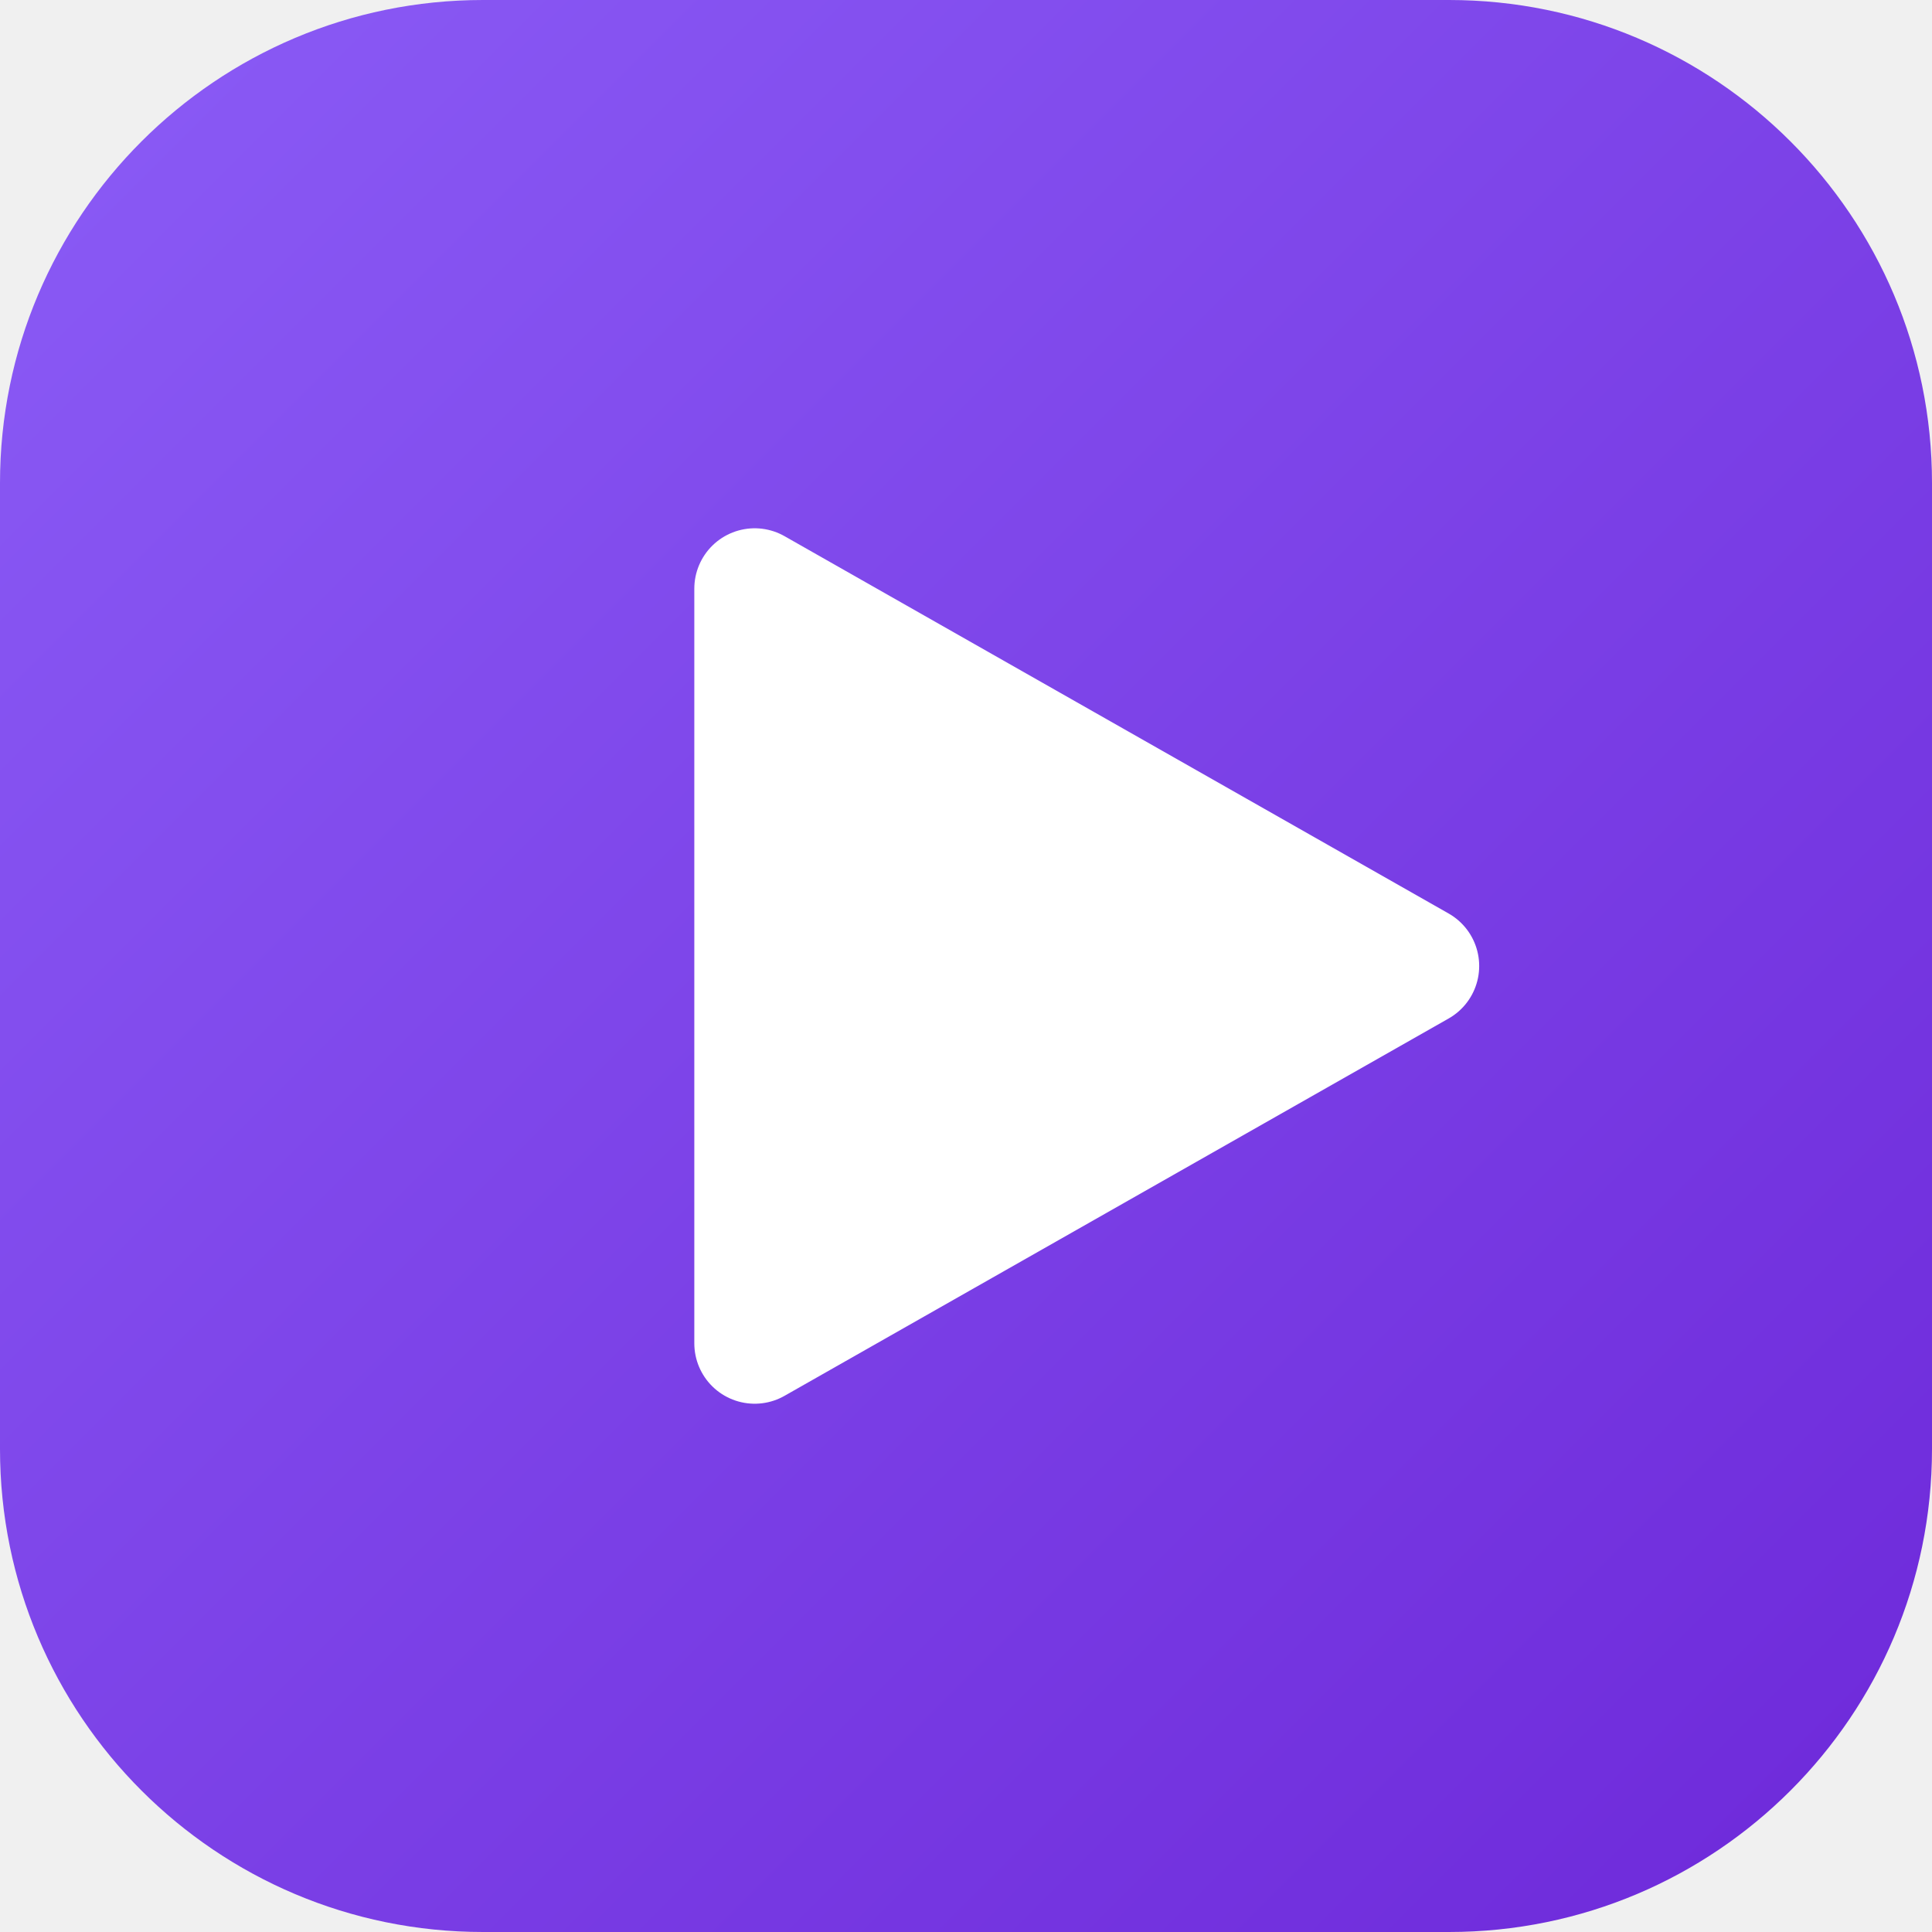
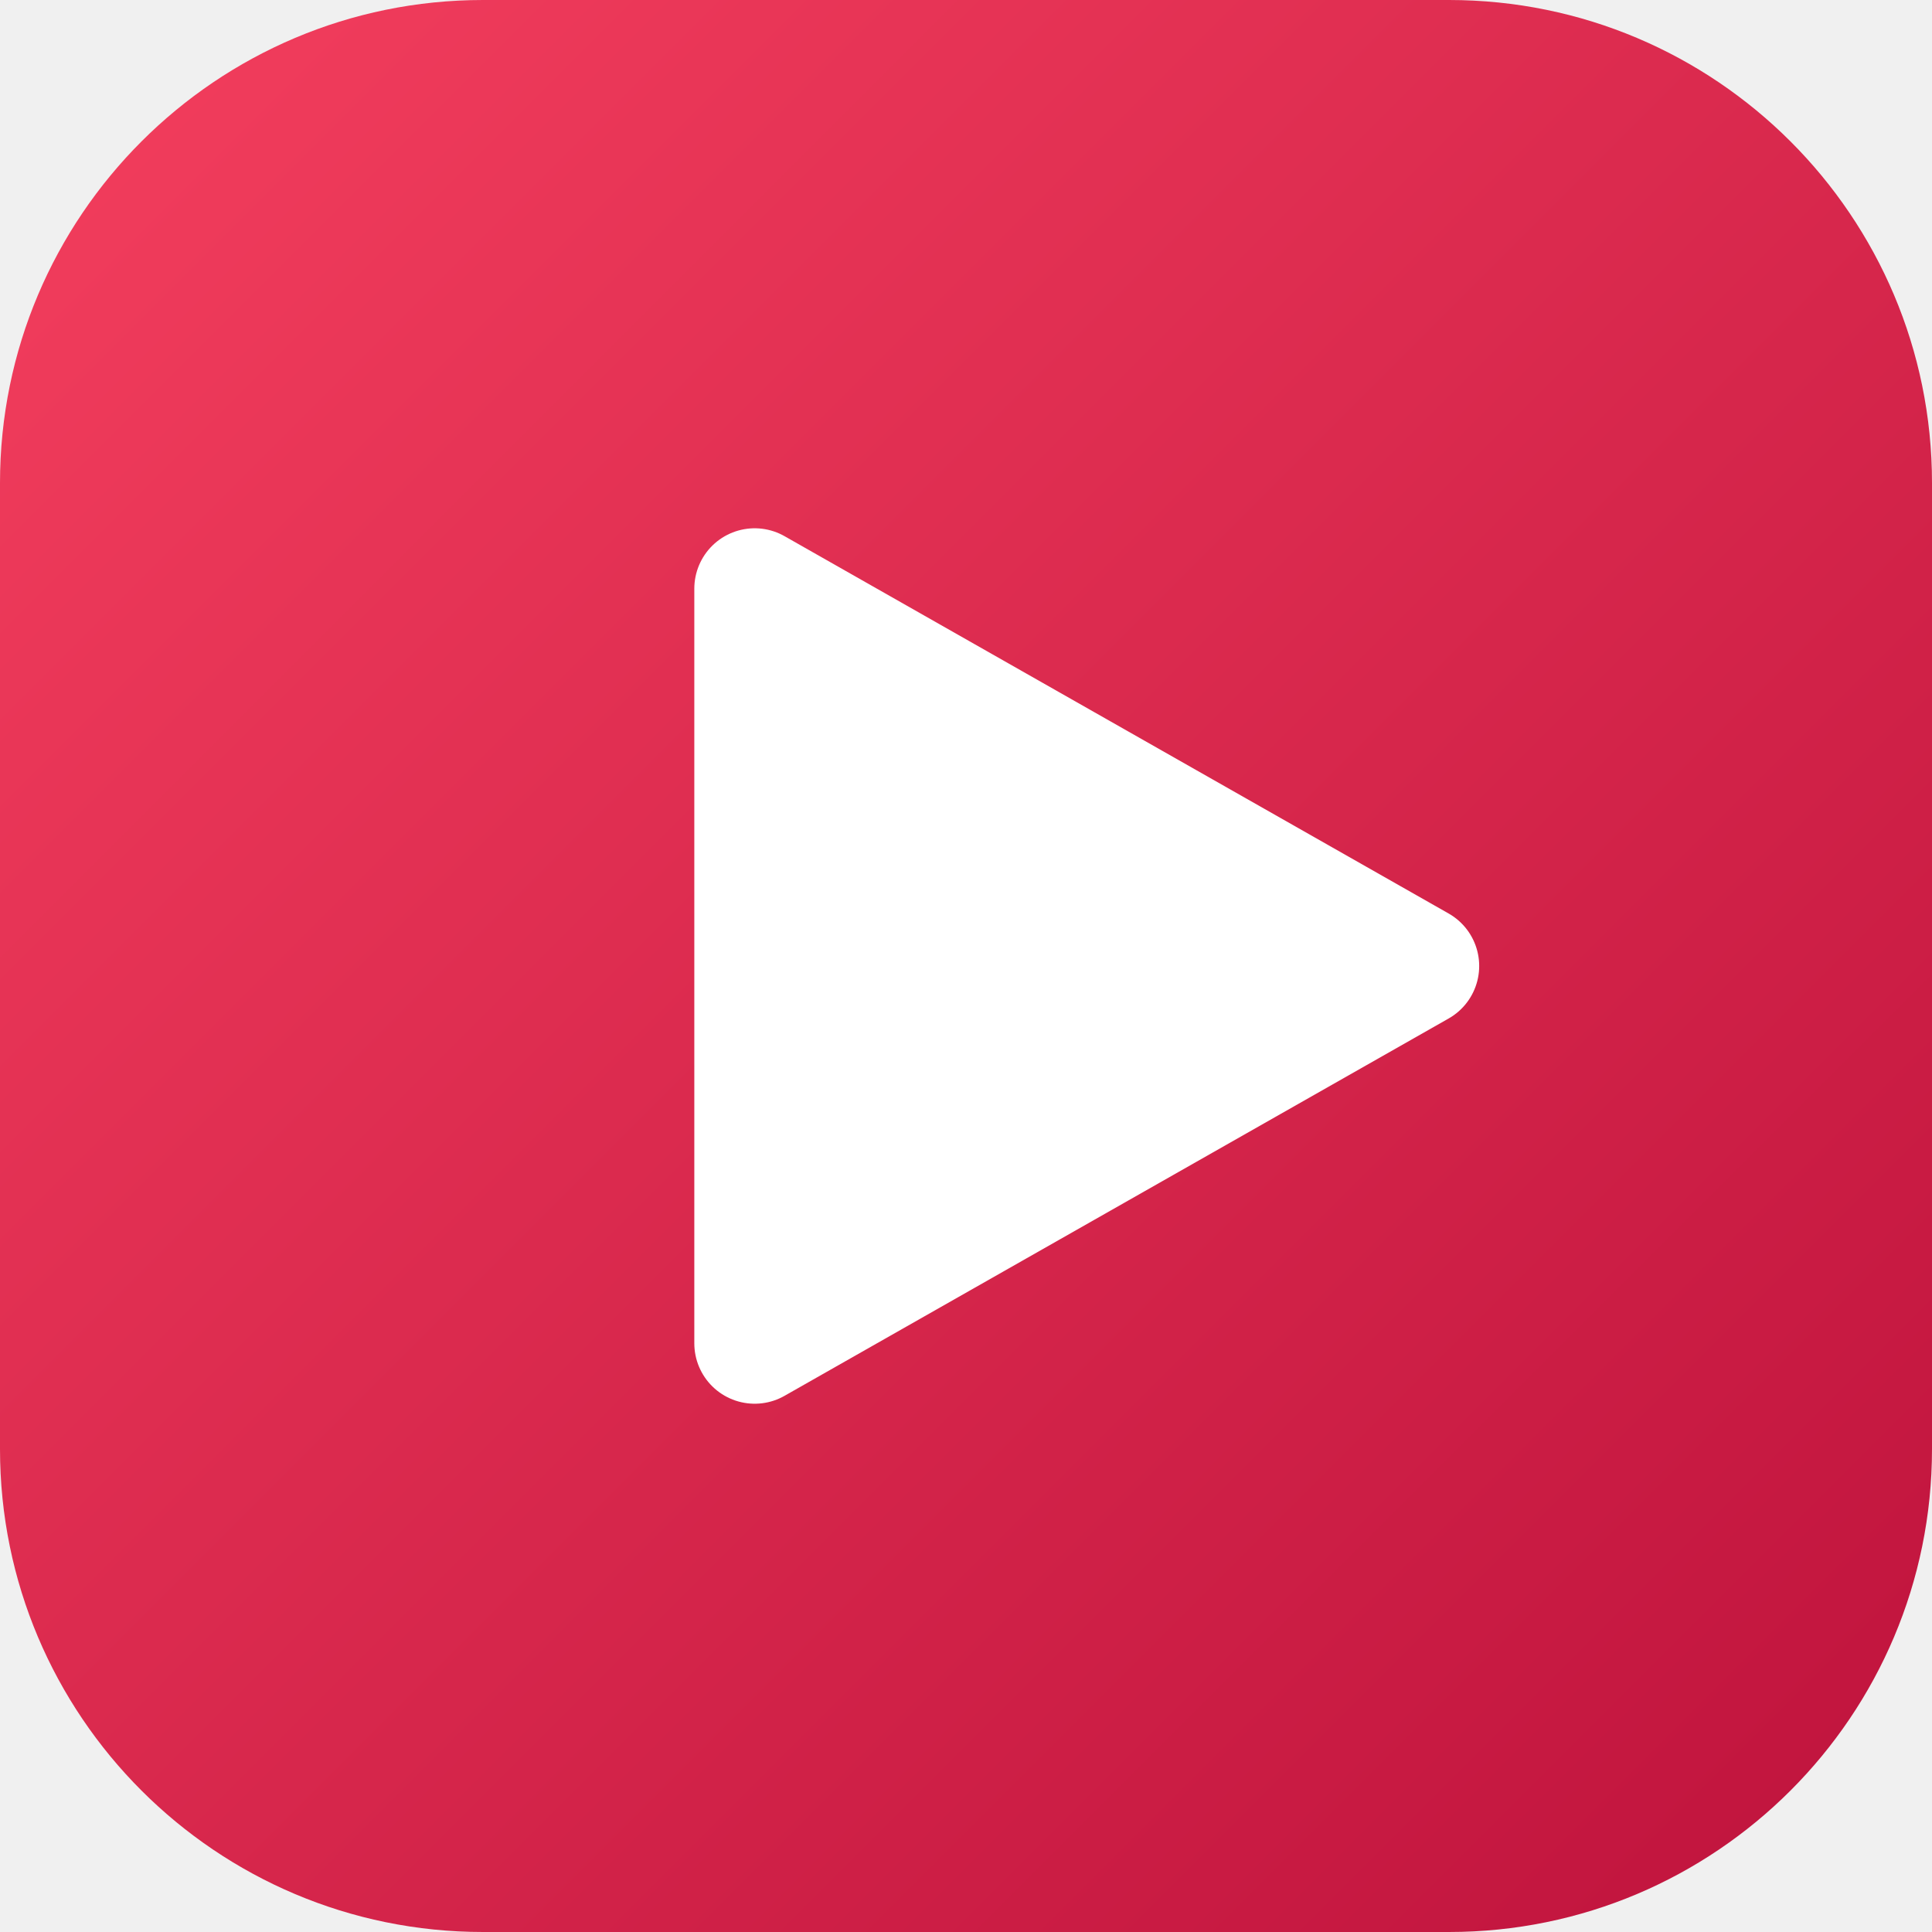
<svg xmlns="http://www.w3.org/2000/svg" viewBox="0 0 64 64">
  <defs>
    <linearGradient id="g" x1="0" y1="0" x2="1" y2="1">
-       <stop offset="0" stop-color="#8b5cf6" />
-       <stop offset="1" stop-color="#6d28d9" />
+       <stop offset="0" stop-color="#f43f5e" />
+       <stop offset="1" stop-color="#be123c" />
    </linearGradient>
  </defs>
  <rect width="64" height="64" rx="16" fill="url(#g)" />
  <path d="M25 19.5 47 32 25 44.5Z" fill="#fff" stroke="#fff" stroke-width="4" stroke-linejoin="round" />
</svg>
